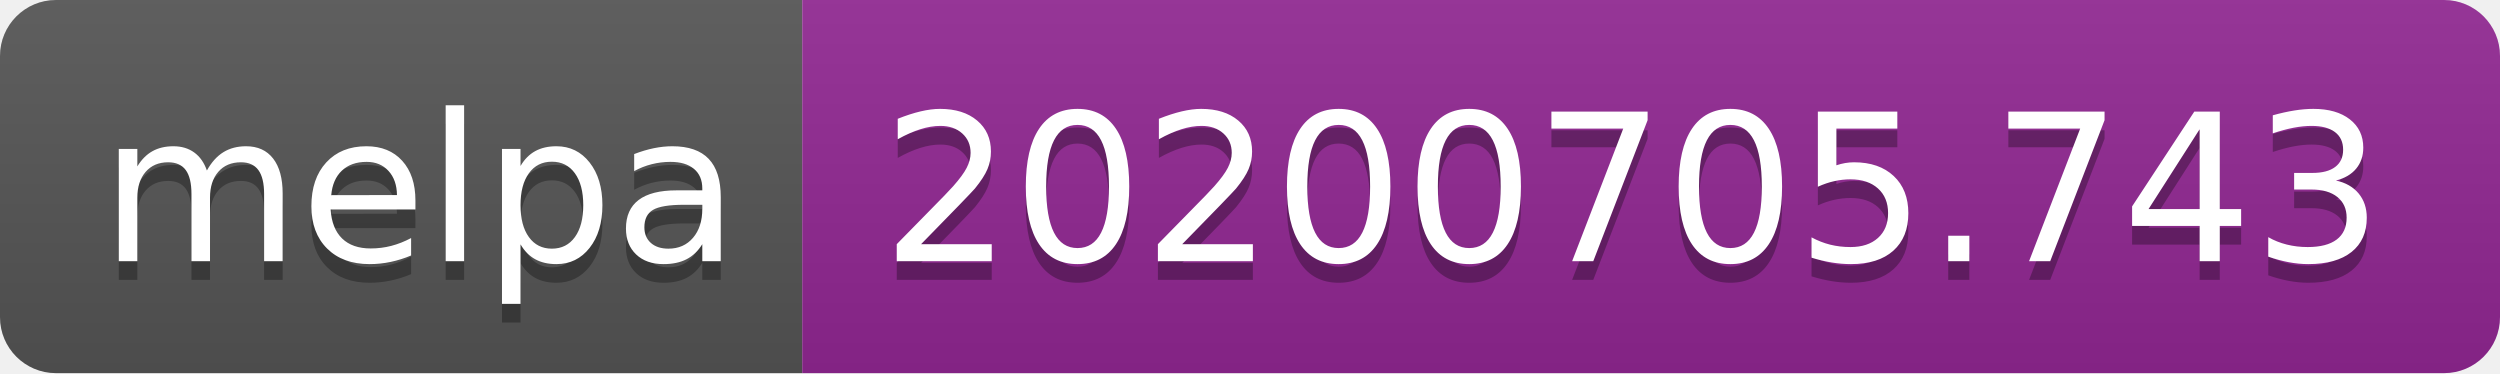
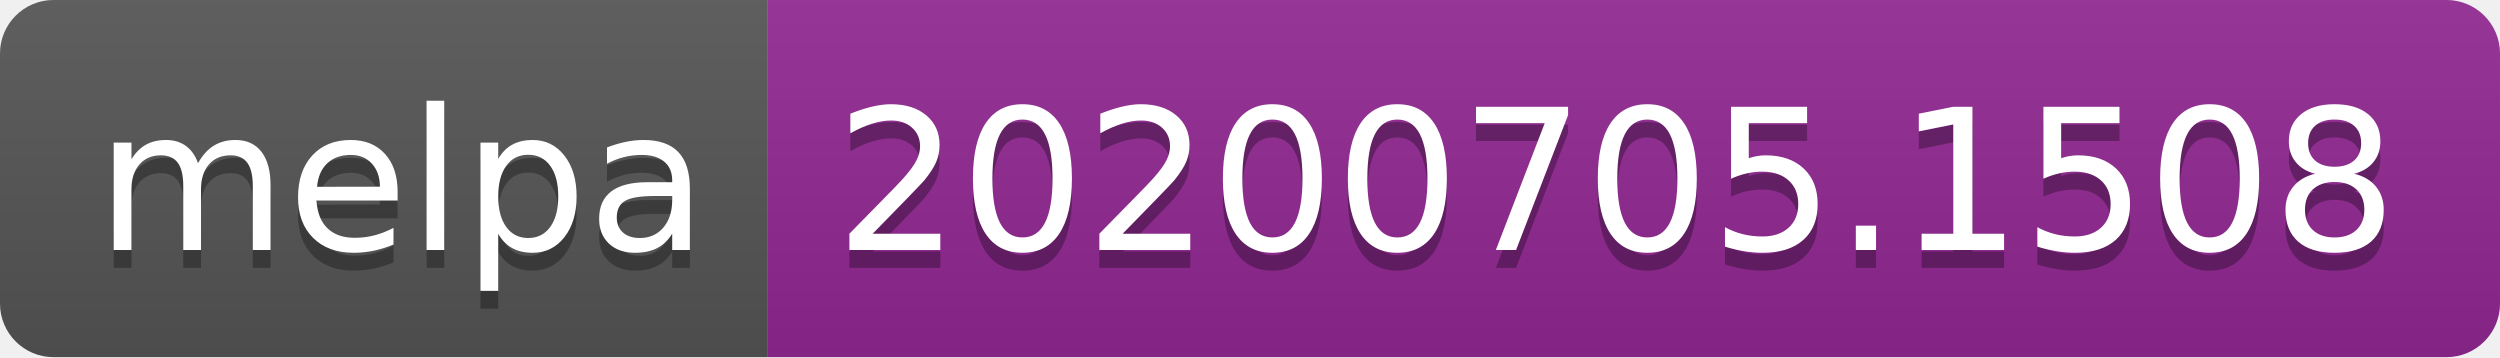
- <svg xmlns="http://www.w3.org/2000/svg" width="134" height="20">
+ <svg xmlns="http://www.w3.org/2000/svg" width="140" height="20">
  <linearGradient id="s" x2="0" y2="100%">
    <stop offset="0" stop-color="#bbb" stop-opacity=".1" />
    <stop offset="1" stop-opacity=".1" />
  </linearGradient>
  <clipPath id="r">
-     <rect width="134" height="20" rx="3" fill="#fff" />
+     <rect width="140" height="20" rx="3" fill="#fff" />
  </clipPath>
  <g clip-path="url(#r)">
    <rect width="43" height="20" fill="#555" />
-     <rect x="43" width="91" height="20" fill="#922793" />
-     <rect width="134" height="20" fill="url(#s)" />
+     <rect x="43" width="97" height="20" fill="#922793" />
+     <rect width="140" height="20" fill="url(#s)" />
  </g>
  <g fill="#fff" text-anchor="middle" font-family="Verdana,Geneva,DejaVu Sans,sans-serif" text-rendering="geometricPrecision" font-size="110">
    <text x="225" y="150" fill="#010101" fill-opacity=".3" transform="scale(.1)" textLength="330">melpa</text>
    <text x="225" y="140" transform="scale(.1)" textLength="330">melpa</text>
-     <text x="875" y="150" fill="#010101" fill-opacity=".3" transform="scale(.1)" textLength="810">20200705.743</text>
-     <text x="875" y="140" transform="scale(.1)" textLength="810">20200705.743</text>
+     <text x="905" y="150" fill="#010101" fill-opacity=".3" transform="scale(.1)" textLength="870">20200705.1508</text>
+     <text x="905" y="140" transform="scale(.1)" textLength="870">20200705.1508</text>
  </g>
</svg>
